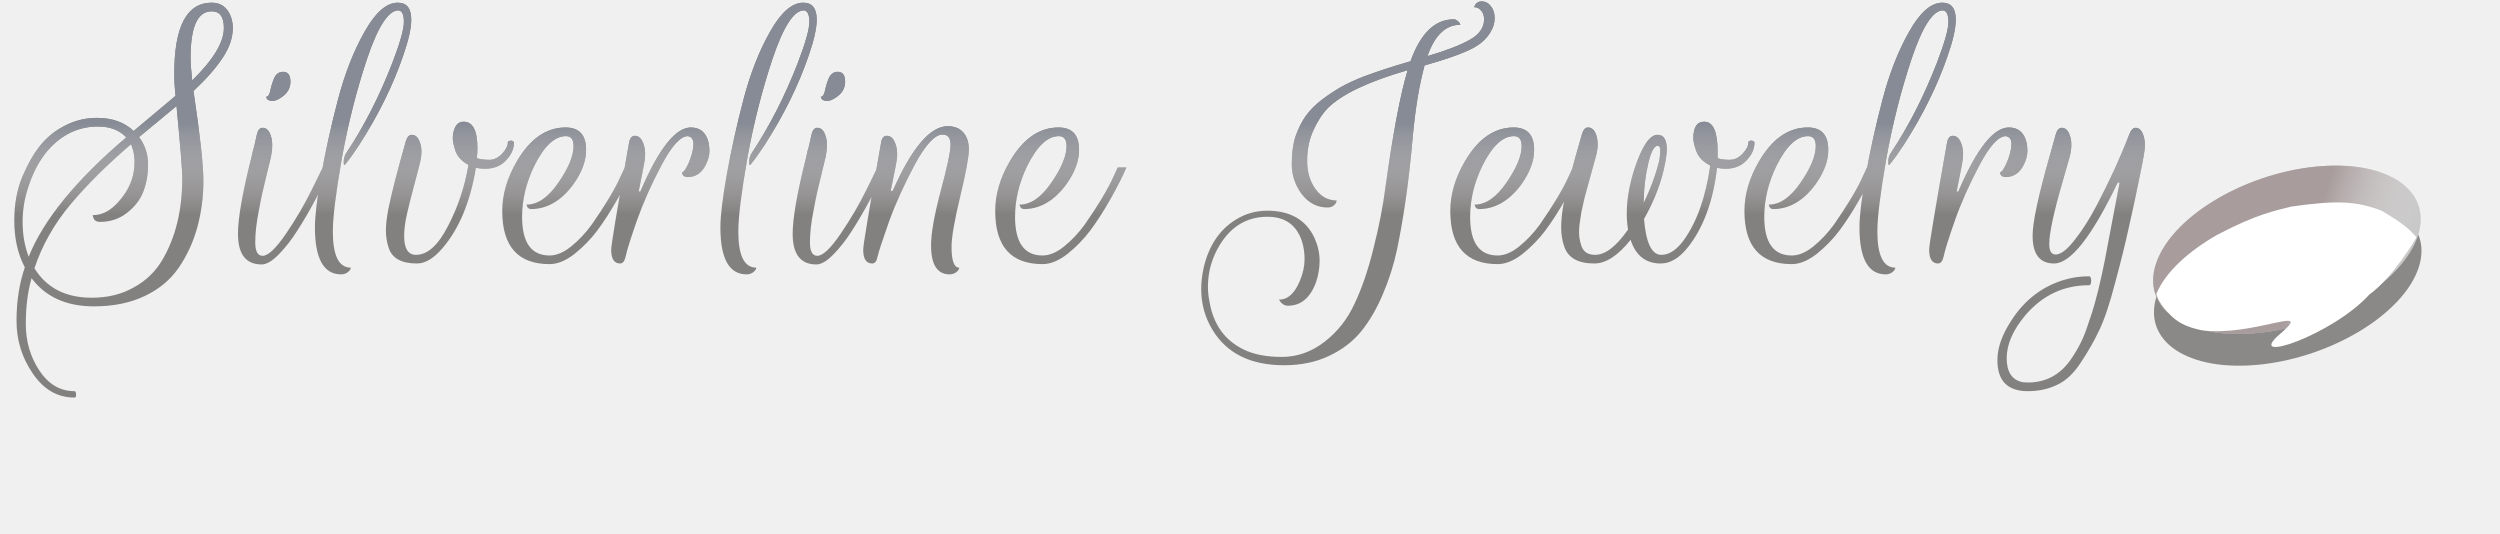
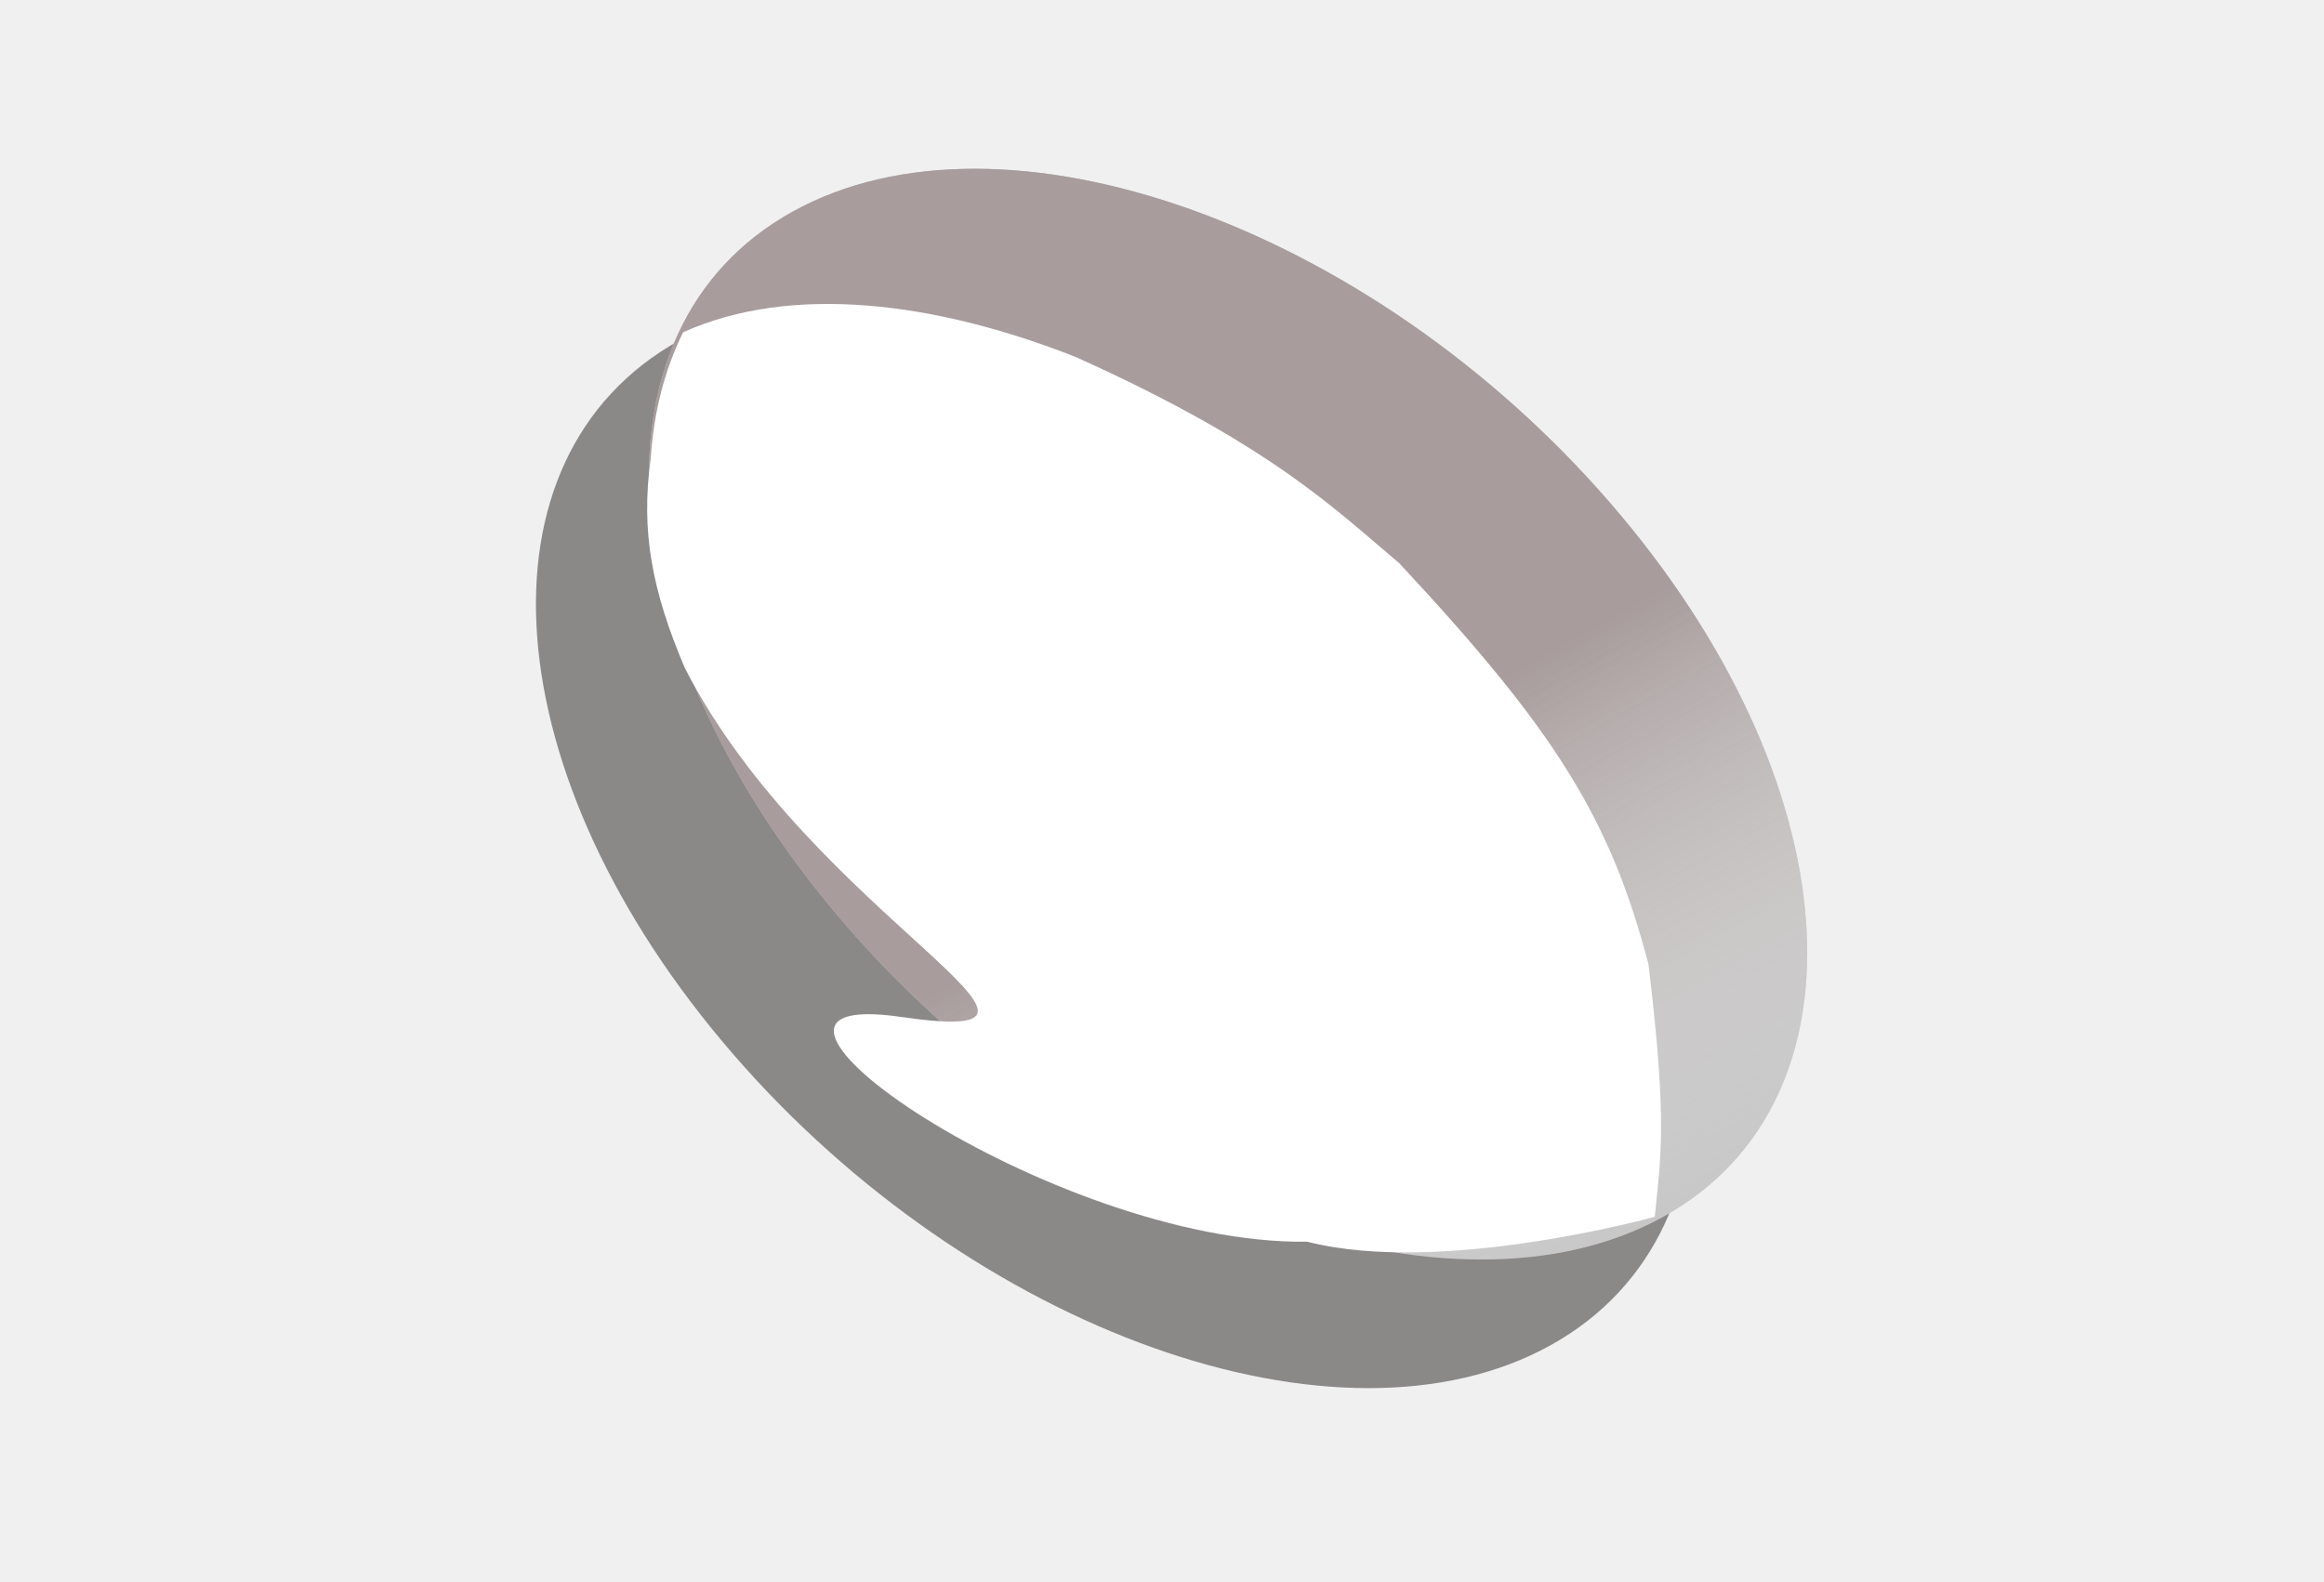
- <svg xmlns="http://www.w3.org/2000/svg" width="225" height="48" viewBox="0 0 225 48" fill="none">
-   <ellipse rx="7.102" ry="13.726" transform="matrix(0.344795 -1.05166 0.858619 -0.0918329 205.896 25.3379)" fill="#8B8888" />
-   <ellipse rx="7.102" ry="13.726" transform="matrix(0.344795 -1.05166 0.858619 -0.0918329 205.896 25.3379)" fill="url(#paint0_linear)" />
-   <ellipse rx="7.102" ry="13.726" transform="matrix(0.344795 -1.05166 0.858619 -0.0918329 205.824 22.4826)" fill="#C0C0C0" />
-   <ellipse rx="7.102" ry="13.726" transform="matrix(0.344795 -1.05166 0.858619 -0.0918329 205.824 22.4826)" fill="url(#paint1_linear)" />
-   <path d="M217.495 21.35C217.495 21.35 215.408 24.952 213.238 26.512C209.923 30.168 201.918 32.871 205.189 30.07C208.461 27.268 202.818 30.351 198.138 29.721C196.781 29.434 195.914 29.016 195.169 28.169C194.65 27.677 194.274 27.106 194.061 26.468C194.892 24.461 196.994 22.602 199.512 21.152C203.156 19.233 204.787 18.962 206.238 18.588C210.313 18.01 212.091 18.09 214.358 18.973C216.558 20.266 216.87 20.708 217.495 21.35Z" fill="white" />
-   <g style="mix-blend-mode:multiply">
-     <path d="M2.235 24.059C1.602 22.869 1.285 21.467 1.285 19.855C1.285 18.357 1.534 17.023 2.034 15.851C2.552 14.661 3.109 13.711 3.704 13C4.318 12.271 5.058 11.695 5.922 11.272C6.805 10.831 7.736 10.61 8.715 10.61C10.098 10.61 11.202 11.003 12.027 11.791L15.8 8.623C15.723 7.951 15.685 7.288 15.685 6.635C15.685 2.373 16.808 0.242 19.054 0.242C19.63 0.242 20.082 0.443 20.408 0.847C20.734 1.25 20.917 1.768 20.955 2.402C20.974 3.323 20.677 4.245 20.062 5.167C19.467 6.088 18.584 7.096 17.413 8.191C18.008 12.165 18.306 14.872 18.306 16.312C18.306 17.733 18.123 19.115 17.758 20.459C17.394 21.784 16.837 22.994 16.088 24.088C15.339 25.183 14.312 26.037 13.006 26.651C11.701 27.266 10.184 27.573 8.456 27.573C5.979 27.573 4.107 26.728 2.84 25.039C2.494 26.248 2.322 27.621 2.322 29.157C2.322 30.712 2.725 32.104 3.531 33.333C4.357 34.581 5.413 35.205 6.699 35.205C6.795 35.205 6.843 35.301 6.843 35.493C6.862 35.685 6.814 35.781 6.699 35.781C5.182 35.781 3.934 35.061 2.955 33.621C1.976 32.2 1.486 30.616 1.486 28.869C1.486 27.122 1.736 25.519 2.235 24.059ZM12.517 12.338C13.054 13.067 13.323 13.893 13.323 14.815C13.323 15.717 13.179 16.533 12.891 17.263C12.622 17.973 12.133 18.607 11.422 19.163C10.731 19.701 9.925 19.97 9.003 19.97C8.811 19.97 8.658 19.922 8.542 19.826C8.446 19.73 8.379 19.576 8.341 19.365C9.166 19.365 9.925 18.981 10.616 18.213C11.614 17.138 12.114 15.928 12.114 14.584C12.114 14.027 12.008 13.49 11.797 12.971C9.646 14.815 7.832 16.619 6.354 18.386C4.875 20.152 3.79 22.072 3.099 24.146C4.194 25.912 5.912 26.795 8.254 26.795C9.694 26.795 10.952 26.488 12.027 25.874C13.122 25.279 13.976 24.463 14.59 23.426C15.8 21.391 16.405 18.923 16.405 16.024C16.405 15.314 16.232 13.154 15.886 9.544L12.517 12.338ZM11.365 12.367C10.75 11.714 9.906 11.387 8.83 11.387C7.755 11.387 6.786 11.647 5.922 12.165C4.328 13.125 3.186 14.738 2.494 17.003C2.187 17.963 2.034 18.952 2.034 19.97C2.034 21.103 2.216 22.149 2.581 23.109C3.906 19.787 6.834 16.207 11.365 12.367ZM17.154 5.167C17.154 5.685 17.202 6.376 17.298 7.24C19.198 5.378 20.149 3.803 20.149 2.517C20.149 1.519 19.784 1.019 19.054 1.019C17.787 1.019 17.154 2.402 17.154 5.167ZM25.478 6.463C25.92 6.463 26.14 6.76 26.14 7.355C26.14 7.951 25.852 8.431 25.276 8.795C24.988 8.987 24.739 9.083 24.528 9.083C24.221 9.083 24.038 8.987 23.98 8.795L23.952 8.709C24.125 8.709 24.249 8.527 24.326 8.162C24.403 7.778 24.518 7.403 24.672 7.039C24.845 6.655 25.113 6.463 25.478 6.463ZM23.635 23.023C24.134 23.023 24.835 22.36 25.737 21.035C26.64 19.711 27.417 18.386 28.07 17.061L29.049 15.074H29.827C29.712 15.304 29.558 15.621 29.366 16.024C29.193 16.408 28.838 17.109 28.3 18.127C27.763 19.125 27.244 20.008 26.745 20.776C26.265 21.544 25.718 22.245 25.104 22.879C24.509 23.493 23.99 23.8 23.549 23.8C22.128 23.8 21.417 22.879 21.417 21.035C21.417 19.653 21.811 17.407 22.598 14.296C22.675 13.97 22.733 13.72 22.771 13.547C22.828 13.375 22.886 13.154 22.944 12.885C23.001 12.597 23.059 12.338 23.116 12.107C23.212 11.704 23.385 11.503 23.635 11.503C23.98 11.503 24.23 11.752 24.384 12.251C24.46 12.482 24.499 12.76 24.499 13.087C24.499 13.413 24.46 13.759 24.384 14.123C24.307 14.469 24.182 14.987 24.009 15.679C23.837 16.37 23.702 16.936 23.606 17.378C23.51 17.819 23.404 18.357 23.289 18.991C23.078 20.047 22.973 20.987 22.973 21.813C22.973 22.619 23.193 23.023 23.635 23.023ZM35.313 5.656C36.004 3.851 36.35 2.623 36.35 1.97C36.35 1.317 36.187 0.971 35.86 0.933C34.958 0.933 34.017 2.383 33.038 5.282C32.078 8.162 31.32 11.157 30.763 14.267C30.225 17.359 29.956 19.547 29.956 20.834C29.956 23.003 30.494 24.088 31.569 24.088C31.569 24.223 31.483 24.357 31.31 24.491C31.137 24.626 30.936 24.693 30.705 24.693C29.131 24.693 28.343 23.282 28.343 20.459C28.343 19.423 28.535 17.839 28.919 15.707C29.303 13.557 29.803 11.311 30.417 8.968C31.032 6.626 31.828 4.591 32.807 2.863C33.787 1.115 34.785 0.242 35.803 0.242C36.609 0.242 37.012 0.751 37.012 1.768C37.012 2.536 36.772 3.611 36.292 4.994C35.371 7.682 34.046 10.37 32.318 13.058C31.857 13.768 31.444 14.344 31.079 14.786C30.983 14.901 30.936 14.863 30.936 14.671C30.916 14.306 31.003 13.989 31.195 13.72C32.769 11.359 34.142 8.671 35.313 5.656ZM41.73 10.955C42.556 10.955 42.969 11.752 42.969 13.346C42.969 13.634 42.949 13.931 42.911 14.239C43.237 14.335 43.612 14.383 44.034 14.383C44.457 14.383 44.841 14.2 45.186 13.835C45.532 13.471 45.705 13.135 45.705 12.827C45.705 12.751 45.753 12.703 45.849 12.683C45.945 12.645 46.031 12.645 46.108 12.683C46.204 12.722 46.252 12.779 46.252 12.856C46.252 13.413 46.012 13.941 45.532 14.44C45.071 14.939 44.447 15.189 43.66 15.189C43.353 15.189 43.074 15.16 42.825 15.103C42.325 18.175 41.327 20.584 39.829 22.331C39.042 23.253 38.274 23.714 37.525 23.714C36.143 23.714 35.298 23.253 34.991 22.331C34.818 21.832 34.732 21.304 34.732 20.747C34.732 20.191 34.809 19.528 34.962 18.76C35.212 17.512 35.73 15.506 36.517 12.741C36.633 12.338 36.815 12.136 37.065 12.136C37.41 12.136 37.66 12.386 37.813 12.885C37.89 13.096 37.929 13.365 37.929 13.691C37.929 13.999 37.871 14.373 37.756 14.815C37.026 17.56 36.613 19.221 36.517 19.797C36.421 20.354 36.373 20.834 36.373 21.237C36.373 22.37 36.729 22.936 37.439 22.936C38.476 22.936 39.436 22.072 40.319 20.344C41.221 18.616 41.836 16.783 42.162 14.843C41.586 14.536 41.202 14.133 41.01 13.634C40.837 13.115 40.751 12.722 40.751 12.453C40.751 12.165 40.789 11.915 40.866 11.704C41.02 11.205 41.308 10.955 41.73 10.955ZM46.988 19.509C46.988 21.832 47.813 22.994 49.464 22.994C50.079 22.994 50.722 22.725 51.394 22.187C52.085 21.631 52.709 20.968 53.266 20.2C54.495 18.434 55.359 16.994 55.858 15.88L56.232 15.074H57.01C56.684 15.842 56.204 16.792 55.57 17.925C54.936 19.039 54.332 19.979 53.756 20.747C53.18 21.515 52.498 22.216 51.711 22.85C50.924 23.464 50.175 23.771 49.464 23.771C46.623 23.771 45.202 22.178 45.202 18.991C45.202 17.512 45.634 16.034 46.498 14.555C47.688 12.501 49.157 11.474 50.904 11.474C52.133 11.474 52.748 12.146 52.748 13.49C52.748 14.488 52.364 15.525 51.596 16.6C50.52 18.059 49.263 18.799 47.823 18.818C47.612 18.818 47.477 18.722 47.42 18.53L47.391 18.415C48.389 18.415 49.34 17.762 50.242 16.456C51.164 15.131 51.624 14.027 51.624 13.144C51.624 12.549 51.394 12.251 50.933 12.251C49.916 12.251 48.965 13.144 48.082 14.93C47.352 16.447 46.988 17.973 46.988 19.509ZM55.814 23.714C55.276 23.714 55.007 23.301 55.007 22.475C55.007 22.034 55.545 18.818 56.62 12.827C56.697 12.424 56.87 12.223 57.138 12.223C57.484 12.223 57.743 12.472 57.916 12.971C58.012 13.24 58.06 13.538 58.06 13.864C58.06 14.171 58.022 14.507 57.945 14.872L57.484 17.234H57.628C59.279 13.394 60.796 11.474 62.178 11.474C62.946 11.474 63.455 11.848 63.705 12.597C63.801 12.885 63.849 13.221 63.849 13.605C63.849 13.97 63.743 14.373 63.532 14.815C63.167 15.563 62.62 15.938 61.89 15.938C61.737 15.938 61.612 15.899 61.516 15.823C61.439 15.746 61.391 15.64 61.372 15.506C61.526 15.506 61.727 15.227 61.977 14.671C62.226 14.095 62.37 13.567 62.409 13.087C62.447 12.607 62.284 12.328 61.919 12.251C61.247 12.251 60.45 13.125 59.529 14.872C58.607 16.619 57.868 18.29 57.311 19.883C56.754 21.477 56.428 22.514 56.332 22.994C56.236 23.474 56.063 23.714 55.814 23.714ZM71.805 5.656C72.496 3.851 72.842 2.623 72.842 1.97C72.842 1.317 72.679 0.971 72.352 0.933C71.45 0.933 70.509 2.383 69.53 5.282C68.57 8.162 67.812 11.157 67.255 14.267C66.717 17.359 66.448 19.547 66.448 20.834C66.448 23.003 66.986 24.088 68.061 24.088C68.061 24.223 67.975 24.357 67.802 24.491C67.629 24.626 67.428 24.693 67.197 24.693C65.623 24.693 64.836 23.282 64.836 20.459C64.836 19.423 65.028 17.839 65.412 15.707C65.796 13.557 66.295 11.311 66.909 8.968C67.524 6.626 68.32 4.591 69.3 2.863C70.279 1.115 71.277 0.242 72.295 0.242C73.101 0.242 73.504 0.751 73.504 1.768C73.504 2.536 73.264 3.611 72.784 4.994C71.863 7.682 70.538 10.37 68.81 13.058C68.349 13.768 67.936 14.344 67.572 14.786C67.476 14.901 67.428 14.863 67.428 14.671C67.408 14.306 67.495 13.989 67.687 13.72C69.261 11.359 70.634 8.671 71.805 5.656ZM75.4 6.463C75.842 6.463 76.062 6.76 76.062 7.355C76.062 7.951 75.774 8.431 75.198 8.795C74.91 8.987 74.661 9.083 74.45 9.083C74.142 9.083 73.96 8.987 73.902 8.795L73.874 8.709C74.046 8.709 74.171 8.527 74.248 8.162C74.325 7.778 74.44 7.403 74.594 7.039C74.766 6.655 75.035 6.463 75.4 6.463ZM73.557 23.023C74.056 23.023 74.757 22.36 75.659 21.035C76.562 19.711 77.339 18.386 77.992 17.061L78.971 15.074H79.749C79.634 15.304 79.48 15.621 79.288 16.024C79.115 16.408 78.76 17.109 78.222 18.127C77.685 19.125 77.166 20.008 76.667 20.776C76.187 21.544 75.64 22.245 75.026 22.879C74.43 23.493 73.912 23.8 73.47 23.8C72.05 23.8 71.339 22.879 71.339 21.035C71.339 19.653 71.733 17.407 72.52 14.296C72.597 13.97 72.654 13.72 72.693 13.547C72.75 13.375 72.808 13.154 72.866 12.885C72.923 12.597 72.981 12.338 73.038 12.107C73.134 11.704 73.307 11.503 73.557 11.503C73.902 11.503 74.152 11.752 74.306 12.251C74.382 12.482 74.421 12.76 74.421 13.087C74.421 13.413 74.382 13.759 74.306 14.123C74.229 14.469 74.104 14.987 73.931 15.679C73.758 16.37 73.624 16.936 73.528 17.378C73.432 17.819 73.326 18.357 73.211 18.991C73 20.047 72.894 20.987 72.894 21.813C72.894 22.619 73.115 23.023 73.557 23.023ZM78.496 23.714C77.958 23.714 77.689 23.301 77.689 22.475C77.689 22.034 78.227 18.818 79.302 12.827C79.36 12.424 79.532 12.223 79.82 12.223C80.166 12.223 80.425 12.472 80.598 12.971C80.694 13.24 80.742 13.538 80.742 13.864C80.742 14.171 80.704 14.507 80.627 14.872L80.166 17.176H80.339C82.067 13.298 83.718 11.359 85.293 11.359C85.907 11.359 86.377 11.551 86.704 11.935C87.03 12.299 87.193 12.808 87.193 13.461C87.193 14.114 86.934 15.525 86.416 17.695C85.897 19.864 85.638 21.371 85.638 22.216C85.638 23.464 85.868 24.088 86.329 24.088C86.329 24.223 86.243 24.357 86.07 24.491C85.897 24.626 85.696 24.693 85.465 24.693C84.352 24.693 83.795 23.819 83.795 22.072C83.795 20.997 84.083 19.375 84.659 17.205C85.254 15.016 85.552 13.624 85.552 13.029C85.552 12.415 85.312 12.107 84.832 12.107C84.141 12.107 83.305 13.01 82.326 14.815C81.366 16.619 80.588 18.347 79.993 19.999C79.417 21.631 79.081 22.658 78.985 23.08C78.909 23.503 78.745 23.714 78.496 23.714ZM91.355 19.509C91.355 21.832 92.18 22.994 93.832 22.994C94.446 22.994 95.089 22.725 95.761 22.187C96.452 21.631 97.076 20.968 97.633 20.2C98.862 18.434 99.726 16.994 100.225 15.88L100.6 15.074H101.377C101.051 15.842 100.571 16.792 99.937 17.925C99.304 19.039 98.699 19.979 98.123 20.747C97.547 21.515 96.865 22.216 96.078 22.85C95.291 23.464 94.542 23.771 93.832 23.771C90.99 23.771 89.569 22.178 89.569 18.991C89.569 17.512 90.001 16.034 90.865 14.555C92.056 12.501 93.524 11.474 95.272 11.474C96.5 11.474 97.115 12.146 97.115 13.49C97.115 14.488 96.731 15.525 95.963 16.6C94.888 18.059 93.63 18.799 92.19 18.818C91.979 18.818 91.844 18.722 91.787 18.53L91.758 18.415C92.756 18.415 93.707 17.762 94.609 16.456C95.531 15.131 95.992 14.027 95.992 13.144C95.992 12.549 95.761 12.251 95.3 12.251C94.283 12.251 93.332 13.144 92.449 14.93C91.72 16.447 91.355 17.973 91.355 19.509ZM132.676 0.645C132.791 0.299 133.012 0.127 133.338 0.127C133.684 0.127 133.962 0.271 134.173 0.559C134.404 0.827 134.519 1.183 134.519 1.624C134.519 2.066 134.394 2.488 134.144 2.891C133.914 3.275 133.626 3.602 133.28 3.871C132.954 4.139 132.493 4.399 131.898 4.648C131.072 5.013 129.844 5.426 128.212 5.887C127.751 7.576 127.405 9.621 127.175 12.021C126.964 14.402 126.743 16.389 126.512 17.983C126.282 19.576 126.023 21.064 125.735 22.447C125.447 23.81 125.024 25.144 124.468 26.45C123.911 27.775 123.258 28.898 122.509 29.819C121.76 30.741 120.791 31.48 119.6 32.037C118.429 32.594 117.085 32.872 115.568 32.872C112.554 32.872 110.404 31.807 109.117 29.675C108.445 28.562 108.109 27.343 108.109 26.018C108.109 25.384 108.186 24.731 108.34 24.059C108.8 22.101 109.76 20.671 111.22 19.768C112.084 19.231 113.024 18.962 114.042 18.962C116.116 18.962 117.536 19.778 118.304 21.41C118.612 22.101 118.765 22.783 118.765 23.455C118.765 24.107 118.66 24.751 118.448 25.384C117.93 26.805 117.085 27.515 115.914 27.515C115.588 27.515 115.319 27.333 115.108 26.968C115.895 26.968 116.519 26.411 116.98 25.298C117.268 24.607 117.412 23.954 117.412 23.339C117.412 22.725 117.325 22.159 117.152 21.64C116.653 20.219 115.626 19.509 114.071 19.509C112.247 19.509 110.816 20.354 109.78 22.043C109.069 23.215 108.714 24.463 108.714 25.787C108.714 26.248 108.762 26.709 108.858 27.17C109.204 29.205 110.231 30.635 111.94 31.461C112.842 31.903 113.984 32.123 115.367 32.123C116.749 32.123 118.026 31.672 119.197 30.77C120.368 29.867 121.271 28.725 121.904 27.343C122.557 25.979 123.124 24.328 123.604 22.389C124.103 20.431 124.468 18.568 124.698 16.802C125.37 11.983 126.032 8.488 126.685 6.319C123.172 7.336 120.781 8.469 119.514 9.717C118.996 10.255 118.554 10.936 118.189 11.762C117.824 12.568 117.642 13.471 117.642 14.469C117.642 15.467 117.892 16.312 118.391 17.003C118.89 17.695 119.524 18.04 120.292 18.04C120.292 18.194 120.215 18.338 120.061 18.472C119.908 18.607 119.716 18.674 119.485 18.674C118.544 18.674 117.767 18.271 117.152 17.464C116.557 16.658 116.26 15.765 116.26 14.786C116.26 13.787 116.375 12.943 116.605 12.251C116.855 11.56 117.152 10.965 117.498 10.466C117.863 9.947 118.343 9.458 118.938 8.997C119.552 8.536 120.128 8.152 120.666 7.845C121.204 7.538 121.885 7.221 122.711 6.895C123.94 6.434 125.351 5.973 126.944 5.512C127.847 2.997 129.143 1.739 130.832 1.739C130.967 1.739 131.082 1.787 131.178 1.883C131.293 1.96 131.38 2.075 131.437 2.229C130.112 2.229 129.124 3.17 128.471 5.051C130.16 4.552 131.428 4.063 132.272 3.583C133.136 3.103 133.568 2.488 133.568 1.739C133.568 1.413 133.482 1.154 133.309 0.962C133.136 0.751 132.925 0.645 132.676 0.645ZM132.312 19.509C132.312 21.832 133.137 22.994 134.789 22.994C135.403 22.994 136.046 22.725 136.718 22.187C137.409 21.631 138.033 20.968 138.59 20.2C139.819 18.434 140.683 16.994 141.182 15.88L141.557 15.074H142.334C142.008 15.842 141.528 16.792 140.894 17.925C140.261 19.039 139.656 19.979 139.08 20.747C138.504 21.515 137.822 22.216 137.035 22.85C136.248 23.464 135.499 23.771 134.789 23.771C131.947 23.771 130.526 22.178 130.526 18.991C130.526 17.512 130.958 16.034 131.822 14.555C133.013 12.501 134.481 11.474 136.229 11.474C137.457 11.474 138.072 12.146 138.072 13.49C138.072 14.488 137.688 15.525 136.92 16.6C135.845 18.059 134.587 18.799 133.147 18.818C132.936 18.818 132.801 18.722 132.744 18.53L132.715 18.415C133.713 18.415 134.664 17.762 135.566 16.456C136.488 15.131 136.949 14.027 136.949 13.144C136.949 12.549 136.718 12.251 136.257 12.251C135.24 12.251 134.289 13.144 133.406 14.93C132.677 16.447 132.312 17.973 132.312 19.509ZM149.519 22.936C150.229 22.936 150.911 22.485 151.563 21.583C152.735 19.931 153.522 17.704 153.925 14.901C153.311 14.594 152.898 14.181 152.687 13.663C152.495 13.144 152.399 12.741 152.399 12.453C152.399 11.455 152.725 10.955 153.378 10.955C154.184 10.955 154.587 11.848 154.587 13.634C154.587 13.826 154.587 14.027 154.587 14.239C154.875 14.335 155.231 14.383 155.653 14.383C156.095 14.383 156.488 14.2 156.834 13.835C157.179 13.471 157.352 13.135 157.352 12.827C157.352 12.751 157.391 12.703 157.467 12.683C157.563 12.645 157.659 12.645 157.755 12.683C157.851 12.722 157.899 12.779 157.899 12.856C157.899 13.413 157.659 13.941 157.179 14.44C156.719 14.939 156.095 15.189 155.307 15.189C155.019 15.189 154.76 15.16 154.53 15.103C154.184 18.136 153.291 20.546 151.851 22.331C151.103 23.253 150.306 23.714 149.461 23.714C148.117 23.714 147.215 23.003 146.754 21.583C145.621 23.003 144.536 23.714 143.499 23.714C142.04 23.714 141.138 23.215 140.792 22.216C140.6 21.679 140.504 21.103 140.504 20.488C140.504 19.874 140.571 19.192 140.706 18.443C140.994 17.023 141.551 14.901 142.376 12.079C142.491 11.675 142.674 11.474 142.923 11.474C143.269 11.474 143.519 11.714 143.672 12.194C143.749 12.424 143.787 12.703 143.787 13.029C143.787 13.336 143.739 13.663 143.643 14.008C143.547 14.354 143.432 14.776 143.298 15.275C143.163 15.775 143.048 16.197 142.952 16.543C142.856 16.888 142.741 17.311 142.607 17.81C142.491 18.309 142.395 18.741 142.319 19.106C142.261 19.471 142.203 19.864 142.146 20.287C142.107 20.709 142.107 21.074 142.146 21.381C142.184 21.669 142.251 21.938 142.347 22.187C142.539 22.687 142.943 22.936 143.557 22.936C144.479 22.936 145.467 22.178 146.523 20.661C146.447 20.2 146.408 19.73 146.408 19.25C146.408 17.963 146.648 16.591 147.128 15.131C147.8 13.135 148.482 12.136 149.173 12.136C149.73 12.136 150.008 12.568 150.008 13.432C150.008 13.778 149.96 14.181 149.864 14.642C149.576 16.274 148.943 17.963 147.963 19.711C148.136 21.861 148.655 22.936 149.519 22.936ZM147.935 18.242C148.338 17.416 148.674 16.6 148.943 15.794C149.211 14.987 149.355 14.45 149.375 14.181C149.413 13.893 149.432 13.653 149.432 13.461C149.432 13.269 149.355 13.154 149.202 13.115C148.875 13.115 148.587 13.653 148.338 14.728C148.088 15.784 147.954 16.955 147.935 18.242ZM158.784 19.509C158.784 21.832 159.61 22.994 161.261 22.994C161.876 22.994 162.519 22.725 163.191 22.187C163.882 21.631 164.506 20.968 165.063 20.2C166.292 18.434 167.156 16.994 167.655 15.88L168.029 15.074H168.807C168.48 15.842 168 16.792 167.367 17.925C166.733 19.039 166.128 19.979 165.552 20.747C164.976 21.515 164.295 22.216 163.508 22.85C162.72 23.464 161.972 23.771 161.261 23.771C158.42 23.771 156.999 22.178 156.999 18.991C156.999 17.512 157.431 16.034 158.295 14.555C159.485 12.501 160.954 11.474 162.701 11.474C163.93 11.474 164.544 12.146 164.544 13.49C164.544 14.488 164.16 15.525 163.392 16.6C162.317 18.059 161.06 18.799 159.62 18.818C159.408 18.818 159.274 18.722 159.216 18.53L159.188 18.415C160.186 18.415 161.136 17.762 162.039 16.456C162.96 15.131 163.421 14.027 163.421 13.144C163.421 12.549 163.191 12.251 162.73 12.251C161.712 12.251 160.762 13.144 159.879 14.93C159.149 16.447 158.784 17.973 158.784 19.509ZM174.321 5.656C175.012 3.851 175.358 2.623 175.358 1.97C175.358 1.317 175.194 0.971 174.868 0.933C173.966 0.933 173.025 2.383 172.046 5.282C171.086 8.162 170.327 11.157 169.77 14.267C169.233 17.359 168.964 19.547 168.964 20.834C168.964 23.003 169.502 24.088 170.577 24.088C170.577 24.223 170.49 24.357 170.318 24.491C170.145 24.626 169.943 24.693 169.713 24.693C168.138 24.693 167.351 23.282 167.351 20.459C167.351 19.423 167.543 17.839 167.927 15.707C168.311 13.557 168.81 11.311 169.425 8.968C170.039 6.626 170.836 4.591 171.815 2.863C172.794 1.115 173.793 0.242 174.81 0.242C175.617 0.242 176.02 0.751 176.02 1.768C176.02 2.536 175.78 3.611 175.3 4.994C174.378 7.682 173.054 10.37 171.326 13.058C170.865 13.768 170.452 14.344 170.087 14.786C169.991 14.901 169.943 14.863 169.943 14.671C169.924 14.306 170.01 13.989 170.202 13.72C171.777 11.359 173.15 8.671 174.321 5.656ZM174.431 23.714C173.893 23.714 173.624 23.301 173.624 22.475C173.624 22.034 174.162 18.818 175.237 12.827C175.314 12.424 175.487 12.223 175.756 12.223C176.101 12.223 176.36 12.472 176.533 12.971C176.629 13.24 176.677 13.538 176.677 13.864C176.677 14.171 176.639 14.507 176.562 14.872L176.101 17.234H176.245C177.896 13.394 179.413 11.474 180.796 11.474C181.564 11.474 182.072 11.848 182.322 12.597C182.418 12.885 182.466 13.221 182.466 13.605C182.466 13.97 182.36 14.373 182.149 14.815C181.784 15.563 181.237 15.938 180.508 15.938C180.354 15.938 180.229 15.899 180.133 15.823C180.056 15.746 180.008 15.64 179.989 15.506C180.143 15.506 180.344 15.227 180.594 14.671C180.844 14.095 180.988 13.567 181.026 13.087C181.064 12.607 180.901 12.328 180.536 12.251C179.864 12.251 179.068 13.125 178.146 14.872C177.224 16.619 176.485 18.29 175.928 19.883C175.372 21.477 175.045 22.514 174.949 22.994C174.853 23.474 174.68 23.714 174.431 23.714ZM182.502 35.205C180.678 35.205 179.766 34.274 179.766 32.411C179.766 31.317 180.179 30.136 181.005 28.869C182.195 27.007 183.789 25.778 185.786 25.183C186.496 24.971 187.235 24.866 188.003 24.866C188.138 24.866 188.205 25 188.205 25.269C188.205 25.538 188.138 25.672 188.003 25.672C185.738 25.672 183.837 26.565 182.301 28.351C181.168 29.695 180.602 30.991 180.602 32.239C180.602 33.487 181.082 34.207 182.042 34.399L182.502 34.427C184.096 34.427 185.373 33.755 186.333 32.411C187.005 31.451 187.504 30.472 187.83 29.474C188.176 28.495 188.426 27.707 188.579 27.112C188.752 26.517 188.944 25.73 189.155 24.751C189.366 23.791 189.53 22.975 189.645 22.303C189.779 21.631 189.962 20.671 190.192 19.423C190.442 18.155 190.634 17.157 190.768 16.427H190.595C188.272 21.285 186.362 23.714 184.864 23.714C183.578 23.714 182.934 22.879 182.934 21.208C182.934 19.999 183.453 17.589 184.49 13.979C184.72 13.154 184.893 12.539 185.008 12.136C185.123 11.714 185.306 11.503 185.555 11.503C185.901 11.503 186.15 11.752 186.304 12.251C186.381 12.463 186.419 12.731 186.419 13.058C186.419 13.365 186.371 13.711 186.275 14.095C186.179 14.459 185.978 15.17 185.67 16.226C184.845 19.067 184.432 20.978 184.432 21.957C184.432 22.591 184.624 22.907 185.008 22.907C185.469 22.907 186.035 22.475 186.707 21.611C187.398 20.747 188.07 19.691 188.723 18.443C189.914 16.178 190.883 14.066 191.632 12.107C191.786 11.704 191.978 11.503 192.208 11.503C192.534 11.503 192.774 11.752 192.928 12.251C193.005 12.52 193.043 12.818 193.043 13.144C193.043 13.471 192.88 14.411 192.554 15.967C192.246 17.522 191.93 19.01 191.603 20.431C191.296 21.851 190.883 23.522 190.365 25.442C189.866 27.362 189.386 28.792 188.925 29.733C188.483 30.674 187.936 31.634 187.283 32.613C186.65 33.592 185.939 34.264 185.152 34.629C184.365 35.013 183.482 35.205 182.502 35.205Z" fill="#8B8888" />
-     <path d="M2.235 24.059C1.602 22.869 1.285 21.467 1.285 19.855C1.285 18.357 1.534 17.023 2.034 15.851C2.552 14.661 3.109 13.711 3.704 13C4.318 12.271 5.058 11.695 5.922 11.272C6.805 10.831 7.736 10.61 8.715 10.61C10.098 10.61 11.202 11.003 12.027 11.791L15.8 8.623C15.723 7.951 15.685 7.288 15.685 6.635C15.685 2.373 16.808 0.242 19.054 0.242C19.63 0.242 20.082 0.443 20.408 0.847C20.734 1.25 20.917 1.768 20.955 2.402C20.974 3.323 20.677 4.245 20.062 5.167C19.467 6.088 18.584 7.096 17.413 8.191C18.008 12.165 18.306 14.872 18.306 16.312C18.306 17.733 18.123 19.115 17.758 20.459C17.394 21.784 16.837 22.994 16.088 24.088C15.339 25.183 14.312 26.037 13.006 26.651C11.701 27.266 10.184 27.573 8.456 27.573C5.979 27.573 4.107 26.728 2.84 25.039C2.494 26.248 2.322 27.621 2.322 29.157C2.322 30.712 2.725 32.104 3.531 33.333C4.357 34.581 5.413 35.205 6.699 35.205C6.795 35.205 6.843 35.301 6.843 35.493C6.862 35.685 6.814 35.781 6.699 35.781C5.182 35.781 3.934 35.061 2.955 33.621C1.976 32.2 1.486 30.616 1.486 28.869C1.486 27.122 1.736 25.519 2.235 24.059ZM12.517 12.338C13.054 13.067 13.323 13.893 13.323 14.815C13.323 15.717 13.179 16.533 12.891 17.263C12.622 17.973 12.133 18.607 11.422 19.163C10.731 19.701 9.925 19.97 9.003 19.97C8.811 19.97 8.658 19.922 8.542 19.826C8.446 19.73 8.379 19.576 8.341 19.365C9.166 19.365 9.925 18.981 10.616 18.213C11.614 17.138 12.114 15.928 12.114 14.584C12.114 14.027 12.008 13.49 11.797 12.971C9.646 14.815 7.832 16.619 6.354 18.386C4.875 20.152 3.79 22.072 3.099 24.146C4.194 25.912 5.912 26.795 8.254 26.795C9.694 26.795 10.952 26.488 12.027 25.874C13.122 25.279 13.976 24.463 14.59 23.426C15.8 21.391 16.405 18.923 16.405 16.024C16.405 15.314 16.232 13.154 15.886 9.544L12.517 12.338ZM11.365 12.367C10.75 11.714 9.906 11.387 8.83 11.387C7.755 11.387 6.786 11.647 5.922 12.165C4.328 13.125 3.186 14.738 2.494 17.003C2.187 17.963 2.034 18.952 2.034 19.97C2.034 21.103 2.216 22.149 2.581 23.109C3.906 19.787 6.834 16.207 11.365 12.367ZM17.154 5.167C17.154 5.685 17.202 6.376 17.298 7.24C19.198 5.378 20.149 3.803 20.149 2.517C20.149 1.519 19.784 1.019 19.054 1.019C17.787 1.019 17.154 2.402 17.154 5.167ZM25.478 6.463C25.92 6.463 26.14 6.76 26.14 7.355C26.14 7.951 25.852 8.431 25.276 8.795C24.988 8.987 24.739 9.083 24.528 9.083C24.221 9.083 24.038 8.987 23.98 8.795L23.952 8.709C24.125 8.709 24.249 8.527 24.326 8.162C24.403 7.778 24.518 7.403 24.672 7.039C24.845 6.655 25.113 6.463 25.478 6.463ZM23.635 23.023C24.134 23.023 24.835 22.36 25.737 21.035C26.64 19.711 27.417 18.386 28.07 17.061L29.049 15.074H29.827C29.712 15.304 29.558 15.621 29.366 16.024C29.193 16.408 28.838 17.109 28.3 18.127C27.763 19.125 27.244 20.008 26.745 20.776C26.265 21.544 25.718 22.245 25.104 22.879C24.509 23.493 23.99 23.8 23.549 23.8C22.128 23.8 21.417 22.879 21.417 21.035C21.417 19.653 21.811 17.407 22.598 14.296C22.675 13.97 22.733 13.72 22.771 13.547C22.828 13.375 22.886 13.154 22.944 12.885C23.001 12.597 23.059 12.338 23.116 12.107C23.212 11.704 23.385 11.503 23.635 11.503C23.98 11.503 24.23 11.752 24.384 12.251C24.46 12.482 24.499 12.76 24.499 13.087C24.499 13.413 24.46 13.759 24.384 14.123C24.307 14.469 24.182 14.987 24.009 15.679C23.837 16.37 23.702 16.936 23.606 17.378C23.51 17.819 23.404 18.357 23.289 18.991C23.078 20.047 22.973 20.987 22.973 21.813C22.973 22.619 23.193 23.023 23.635 23.023ZM35.313 5.656C36.004 3.851 36.35 2.623 36.35 1.97C36.35 1.317 36.187 0.971 35.86 0.933C34.958 0.933 34.017 2.383 33.038 5.282C32.078 8.162 31.32 11.157 30.763 14.267C30.225 17.359 29.956 19.547 29.956 20.834C29.956 23.003 30.494 24.088 31.569 24.088C31.569 24.223 31.483 24.357 31.31 24.491C31.137 24.626 30.936 24.693 30.705 24.693C29.131 24.693 28.343 23.282 28.343 20.459C28.343 19.423 28.535 17.839 28.919 15.707C29.303 13.557 29.803 11.311 30.417 8.968C31.032 6.626 31.828 4.591 32.807 2.863C33.787 1.115 34.785 0.242 35.803 0.242C36.609 0.242 37.012 0.751 37.012 1.768C37.012 2.536 36.772 3.611 36.292 4.994C35.371 7.682 34.046 10.37 32.318 13.058C31.857 13.768 31.444 14.344 31.079 14.786C30.983 14.901 30.936 14.863 30.936 14.671C30.916 14.306 31.003 13.989 31.195 13.72C32.769 11.359 34.142 8.671 35.313 5.656ZM41.73 10.955C42.556 10.955 42.969 11.752 42.969 13.346C42.969 13.634 42.949 13.931 42.911 14.239C43.237 14.335 43.612 14.383 44.034 14.383C44.457 14.383 44.841 14.2 45.186 13.835C45.532 13.471 45.705 13.135 45.705 12.827C45.705 12.751 45.753 12.703 45.849 12.683C45.945 12.645 46.031 12.645 46.108 12.683C46.204 12.722 46.252 12.779 46.252 12.856C46.252 13.413 46.012 13.941 45.532 14.44C45.071 14.939 44.447 15.189 43.66 15.189C43.353 15.189 43.074 15.16 42.825 15.103C42.325 18.175 41.327 20.584 39.829 22.331C39.042 23.253 38.274 23.714 37.525 23.714C36.143 23.714 35.298 23.253 34.991 22.331C34.818 21.832 34.732 21.304 34.732 20.747C34.732 20.191 34.809 19.528 34.962 18.76C35.212 17.512 35.73 15.506 36.517 12.741C36.633 12.338 36.815 12.136 37.065 12.136C37.41 12.136 37.66 12.386 37.813 12.885C37.89 13.096 37.929 13.365 37.929 13.691C37.929 13.999 37.871 14.373 37.756 14.815C37.026 17.56 36.613 19.221 36.517 19.797C36.421 20.354 36.373 20.834 36.373 21.237C36.373 22.37 36.729 22.936 37.439 22.936C38.476 22.936 39.436 22.072 40.319 20.344C41.221 18.616 41.836 16.783 42.162 14.843C41.586 14.536 41.202 14.133 41.01 13.634C40.837 13.115 40.751 12.722 40.751 12.453C40.751 12.165 40.789 11.915 40.866 11.704C41.02 11.205 41.308 10.955 41.73 10.955ZM46.988 19.509C46.988 21.832 47.813 22.994 49.464 22.994C50.079 22.994 50.722 22.725 51.394 22.187C52.085 21.631 52.709 20.968 53.266 20.2C54.495 18.434 55.359 16.994 55.858 15.88L56.232 15.074H57.01C56.684 15.842 56.204 16.792 55.57 17.925C54.936 19.039 54.332 19.979 53.756 20.747C53.18 21.515 52.498 22.216 51.711 22.85C50.924 23.464 50.175 23.771 49.464 23.771C46.623 23.771 45.202 22.178 45.202 18.991C45.202 17.512 45.634 16.034 46.498 14.555C47.688 12.501 49.157 11.474 50.904 11.474C52.133 11.474 52.748 12.146 52.748 13.49C52.748 14.488 52.364 15.525 51.596 16.6C50.52 18.059 49.263 18.799 47.823 18.818C47.612 18.818 47.477 18.722 47.42 18.53L47.391 18.415C48.389 18.415 49.34 17.762 50.242 16.456C51.164 15.131 51.624 14.027 51.624 13.144C51.624 12.549 51.394 12.251 50.933 12.251C49.916 12.251 48.965 13.144 48.082 14.93C47.352 16.447 46.988 17.973 46.988 19.509ZM55.814 23.714C55.276 23.714 55.007 23.301 55.007 22.475C55.007 22.034 55.545 18.818 56.62 12.827C56.697 12.424 56.87 12.223 57.138 12.223C57.484 12.223 57.743 12.472 57.916 12.971C58.012 13.24 58.06 13.538 58.06 13.864C58.06 14.171 58.022 14.507 57.945 14.872L57.484 17.234H57.628C59.279 13.394 60.796 11.474 62.178 11.474C62.946 11.474 63.455 11.848 63.705 12.597C63.801 12.885 63.849 13.221 63.849 13.605C63.849 13.97 63.743 14.373 63.532 14.815C63.167 15.563 62.62 15.938 61.89 15.938C61.737 15.938 61.612 15.899 61.516 15.823C61.439 15.746 61.391 15.64 61.372 15.506C61.526 15.506 61.727 15.227 61.977 14.671C62.226 14.095 62.37 13.567 62.409 13.087C62.447 12.607 62.284 12.328 61.919 12.251C61.247 12.251 60.45 13.125 59.529 14.872C58.607 16.619 57.868 18.29 57.311 19.883C56.754 21.477 56.428 22.514 56.332 22.994C56.236 23.474 56.063 23.714 55.814 23.714ZM71.805 5.656C72.496 3.851 72.842 2.623 72.842 1.97C72.842 1.317 72.679 0.971 72.352 0.933C71.45 0.933 70.509 2.383 69.53 5.282C68.57 8.162 67.812 11.157 67.255 14.267C66.717 17.359 66.448 19.547 66.448 20.834C66.448 23.003 66.986 24.088 68.061 24.088C68.061 24.223 67.975 24.357 67.802 24.491C67.629 24.626 67.428 24.693 67.197 24.693C65.623 24.693 64.836 23.282 64.836 20.459C64.836 19.423 65.028 17.839 65.412 15.707C65.796 13.557 66.295 11.311 66.909 8.968C67.524 6.626 68.32 4.591 69.3 2.863C70.279 1.115 71.277 0.242 72.295 0.242C73.101 0.242 73.504 0.751 73.504 1.768C73.504 2.536 73.264 3.611 72.784 4.994C71.863 7.682 70.538 10.37 68.81 13.058C68.349 13.768 67.936 14.344 67.572 14.786C67.476 14.901 67.428 14.863 67.428 14.671C67.408 14.306 67.495 13.989 67.687 13.72C69.261 11.359 70.634 8.671 71.805 5.656ZM75.4 6.463C75.842 6.463 76.062 6.76 76.062 7.355C76.062 7.951 75.774 8.431 75.198 8.795C74.91 8.987 74.661 9.083 74.45 9.083C74.142 9.083 73.96 8.987 73.902 8.795L73.874 8.709C74.046 8.709 74.171 8.527 74.248 8.162C74.325 7.778 74.44 7.403 74.594 7.039C74.766 6.655 75.035 6.463 75.4 6.463ZM73.557 23.023C74.056 23.023 74.757 22.36 75.659 21.035C76.562 19.711 77.339 18.386 77.992 17.061L78.971 15.074H79.749C79.634 15.304 79.48 15.621 79.288 16.024C79.115 16.408 78.76 17.109 78.222 18.127C77.685 19.125 77.166 20.008 76.667 20.776C76.187 21.544 75.64 22.245 75.026 22.879C74.43 23.493 73.912 23.8 73.47 23.8C72.05 23.8 71.339 22.879 71.339 21.035C71.339 19.653 71.733 17.407 72.52 14.296C72.597 13.97 72.654 13.72 72.693 13.547C72.75 13.375 72.808 13.154 72.866 12.885C72.923 12.597 72.981 12.338 73.038 12.107C73.134 11.704 73.307 11.503 73.557 11.503C73.902 11.503 74.152 11.752 74.306 12.251C74.382 12.482 74.421 12.76 74.421 13.087C74.421 13.413 74.382 13.759 74.306 14.123C74.229 14.469 74.104 14.987 73.931 15.679C73.758 16.37 73.624 16.936 73.528 17.378C73.432 17.819 73.326 18.357 73.211 18.991C73 20.047 72.894 20.987 72.894 21.813C72.894 22.619 73.115 23.023 73.557 23.023ZM78.496 23.714C77.958 23.714 77.689 23.301 77.689 22.475C77.689 22.034 78.227 18.818 79.302 12.827C79.36 12.424 79.532 12.223 79.82 12.223C80.166 12.223 80.425 12.472 80.598 12.971C80.694 13.24 80.742 13.538 80.742 13.864C80.742 14.171 80.704 14.507 80.627 14.872L80.166 17.176H80.339C82.067 13.298 83.718 11.359 85.293 11.359C85.907 11.359 86.377 11.551 86.704 11.935C87.03 12.299 87.193 12.808 87.193 13.461C87.193 14.114 86.934 15.525 86.416 17.695C85.897 19.864 85.638 21.371 85.638 22.216C85.638 23.464 85.868 24.088 86.329 24.088C86.329 24.223 86.243 24.357 86.07 24.491C85.897 24.626 85.696 24.693 85.465 24.693C84.352 24.693 83.795 23.819 83.795 22.072C83.795 20.997 84.083 19.375 84.659 17.205C85.254 15.016 85.552 13.624 85.552 13.029C85.552 12.415 85.312 12.107 84.832 12.107C84.141 12.107 83.305 13.01 82.326 14.815C81.366 16.619 80.588 18.347 79.993 19.999C79.417 21.631 79.081 22.658 78.985 23.08C78.909 23.503 78.745 23.714 78.496 23.714ZM91.355 19.509C91.355 21.832 92.18 22.994 93.832 22.994C94.446 22.994 95.089 22.725 95.761 22.187C96.452 21.631 97.076 20.968 97.633 20.2C98.862 18.434 99.726 16.994 100.225 15.88L100.6 15.074H101.377C101.051 15.842 100.571 16.792 99.937 17.925C99.304 19.039 98.699 19.979 98.123 20.747C97.547 21.515 96.865 22.216 96.078 22.85C95.291 23.464 94.542 23.771 93.832 23.771C90.99 23.771 89.569 22.178 89.569 18.991C89.569 17.512 90.001 16.034 90.865 14.555C92.056 12.501 93.524 11.474 95.272 11.474C96.5 11.474 97.115 12.146 97.115 13.49C97.115 14.488 96.731 15.525 95.963 16.6C94.888 18.059 93.63 18.799 92.19 18.818C91.979 18.818 91.844 18.722 91.787 18.53L91.758 18.415C92.756 18.415 93.707 17.762 94.609 16.456C95.531 15.131 95.992 14.027 95.992 13.144C95.992 12.549 95.761 12.251 95.3 12.251C94.283 12.251 93.332 13.144 92.449 14.93C91.72 16.447 91.355 17.973 91.355 19.509ZM132.676 0.645C132.791 0.299 133.012 0.127 133.338 0.127C133.684 0.127 133.962 0.271 134.173 0.559C134.404 0.827 134.519 1.183 134.519 1.624C134.519 2.066 134.394 2.488 134.144 2.891C133.914 3.275 133.626 3.602 133.28 3.871C132.954 4.139 132.493 4.399 131.898 4.648C131.072 5.013 129.844 5.426 128.212 5.887C127.751 7.576 127.405 9.621 127.175 12.021C126.964 14.402 126.743 16.389 126.512 17.983C126.282 19.576 126.023 21.064 125.735 22.447C125.447 23.81 125.024 25.144 124.468 26.45C123.911 27.775 123.258 28.898 122.509 29.819C121.76 30.741 120.791 31.48 119.6 32.037C118.429 32.594 117.085 32.872 115.568 32.872C112.554 32.872 110.404 31.807 109.117 29.675C108.445 28.562 108.109 27.343 108.109 26.018C108.109 25.384 108.186 24.731 108.34 24.059C108.8 22.101 109.76 20.671 111.22 19.768C112.084 19.231 113.024 18.962 114.042 18.962C116.116 18.962 117.536 19.778 118.304 21.41C118.612 22.101 118.765 22.783 118.765 23.455C118.765 24.107 118.66 24.751 118.448 25.384C117.93 26.805 117.085 27.515 115.914 27.515C115.588 27.515 115.319 27.333 115.108 26.968C115.895 26.968 116.519 26.411 116.98 25.298C117.268 24.607 117.412 23.954 117.412 23.339C117.412 22.725 117.325 22.159 117.152 21.64C116.653 20.219 115.626 19.509 114.071 19.509C112.247 19.509 110.816 20.354 109.78 22.043C109.069 23.215 108.714 24.463 108.714 25.787C108.714 26.248 108.762 26.709 108.858 27.17C109.204 29.205 110.231 30.635 111.94 31.461C112.842 31.903 113.984 32.123 115.367 32.123C116.749 32.123 118.026 31.672 119.197 30.77C120.368 29.867 121.271 28.725 121.904 27.343C122.557 25.979 123.124 24.328 123.604 22.389C124.103 20.431 124.468 18.568 124.698 16.802C125.37 11.983 126.032 8.488 126.685 6.319C123.172 7.336 120.781 8.469 119.514 9.717C118.996 10.255 118.554 10.936 118.189 11.762C117.824 12.568 117.642 13.471 117.642 14.469C117.642 15.467 117.892 16.312 118.391 17.003C118.89 17.695 119.524 18.04 120.292 18.04C120.292 18.194 120.215 18.338 120.061 18.472C119.908 18.607 119.716 18.674 119.485 18.674C118.544 18.674 117.767 18.271 117.152 17.464C116.557 16.658 116.26 15.765 116.26 14.786C116.26 13.787 116.375 12.943 116.605 12.251C116.855 11.56 117.152 10.965 117.498 10.466C117.863 9.947 118.343 9.458 118.938 8.997C119.552 8.536 120.128 8.152 120.666 7.845C121.204 7.538 121.885 7.221 122.711 6.895C123.94 6.434 125.351 5.973 126.944 5.512C127.847 2.997 129.143 1.739 130.832 1.739C130.967 1.739 131.082 1.787 131.178 1.883C131.293 1.96 131.38 2.075 131.437 2.229C130.112 2.229 129.124 3.17 128.471 5.051C130.16 4.552 131.428 4.063 132.272 3.583C133.136 3.103 133.568 2.488 133.568 1.739C133.568 1.413 133.482 1.154 133.309 0.962C133.136 0.751 132.925 0.645 132.676 0.645ZM132.312 19.509C132.312 21.832 133.137 22.994 134.789 22.994C135.403 22.994 136.046 22.725 136.718 22.187C137.409 21.631 138.033 20.968 138.59 20.2C139.819 18.434 140.683 16.994 141.182 15.88L141.557 15.074H142.334C142.008 15.842 141.528 16.792 140.894 17.925C140.261 19.039 139.656 19.979 139.08 20.747C138.504 21.515 137.822 22.216 137.035 22.85C136.248 23.464 135.499 23.771 134.789 23.771C131.947 23.771 130.526 22.178 130.526 18.991C130.526 17.512 130.958 16.034 131.822 14.555C133.013 12.501 134.481 11.474 136.229 11.474C137.457 11.474 138.072 12.146 138.072 13.49C138.072 14.488 137.688 15.525 136.92 16.6C135.845 18.059 134.587 18.799 133.147 18.818C132.936 18.818 132.801 18.722 132.744 18.53L132.715 18.415C133.713 18.415 134.664 17.762 135.566 16.456C136.488 15.131 136.949 14.027 136.949 13.144C136.949 12.549 136.718 12.251 136.257 12.251C135.24 12.251 134.289 13.144 133.406 14.93C132.677 16.447 132.312 17.973 132.312 19.509ZM149.519 22.936C150.229 22.936 150.911 22.485 151.563 21.583C152.735 19.931 153.522 17.704 153.925 14.901C153.311 14.594 152.898 14.181 152.687 13.663C152.495 13.144 152.399 12.741 152.399 12.453C152.399 11.455 152.725 10.955 153.378 10.955C154.184 10.955 154.587 11.848 154.587 13.634C154.587 13.826 154.587 14.027 154.587 14.239C154.875 14.335 155.231 14.383 155.653 14.383C156.095 14.383 156.488 14.2 156.834 13.835C157.179 13.471 157.352 13.135 157.352 12.827C157.352 12.751 157.391 12.703 157.467 12.683C157.563 12.645 157.659 12.645 157.755 12.683C157.851 12.722 157.899 12.779 157.899 12.856C157.899 13.413 157.659 13.941 157.179 14.44C156.719 14.939 156.095 15.189 155.307 15.189C155.019 15.189 154.76 15.16 154.53 15.103C154.184 18.136 153.291 20.546 151.851 22.331C151.103 23.253 150.306 23.714 149.461 23.714C148.117 23.714 147.215 23.003 146.754 21.583C145.621 23.003 144.536 23.714 143.499 23.714C142.04 23.714 141.138 23.215 140.792 22.216C140.6 21.679 140.504 21.103 140.504 20.488C140.504 19.874 140.571 19.192 140.706 18.443C140.994 17.023 141.551 14.901 142.376 12.079C142.491 11.675 142.674 11.474 142.923 11.474C143.269 11.474 143.519 11.714 143.672 12.194C143.749 12.424 143.787 12.703 143.787 13.029C143.787 13.336 143.739 13.663 143.643 14.008C143.547 14.354 143.432 14.776 143.298 15.275C143.163 15.775 143.048 16.197 142.952 16.543C142.856 16.888 142.741 17.311 142.607 17.81C142.491 18.309 142.395 18.741 142.319 19.106C142.261 19.471 142.203 19.864 142.146 20.287C142.107 20.709 142.107 21.074 142.146 21.381C142.184 21.669 142.251 21.938 142.347 22.187C142.539 22.687 142.943 22.936 143.557 22.936C144.479 22.936 145.467 22.178 146.523 20.661C146.447 20.2 146.408 19.73 146.408 19.25C146.408 17.963 146.648 16.591 147.128 15.131C147.8 13.135 148.482 12.136 149.173 12.136C149.73 12.136 150.008 12.568 150.008 13.432C150.008 13.778 149.96 14.181 149.864 14.642C149.576 16.274 148.943 17.963 147.963 19.711C148.136 21.861 148.655 22.936 149.519 22.936ZM147.935 18.242C148.338 17.416 148.674 16.6 148.943 15.794C149.211 14.987 149.355 14.45 149.375 14.181C149.413 13.893 149.432 13.653 149.432 13.461C149.432 13.269 149.355 13.154 149.202 13.115C148.875 13.115 148.587 13.653 148.338 14.728C148.088 15.784 147.954 16.955 147.935 18.242ZM158.784 19.509C158.784 21.832 159.61 22.994 161.261 22.994C161.876 22.994 162.519 22.725 163.191 22.187C163.882 21.631 164.506 20.968 165.063 20.2C166.292 18.434 167.156 16.994 167.655 15.88L168.029 15.074H168.807C168.48 15.842 168 16.792 167.367 17.925C166.733 19.039 166.128 19.979 165.552 20.747C164.976 21.515 164.295 22.216 163.508 22.85C162.72 23.464 161.972 23.771 161.261 23.771C158.42 23.771 156.999 22.178 156.999 18.991C156.999 17.512 157.431 16.034 158.295 14.555C159.485 12.501 160.954 11.474 162.701 11.474C163.93 11.474 164.544 12.146 164.544 13.49C164.544 14.488 164.16 15.525 163.392 16.6C162.317 18.059 161.06 18.799 159.62 18.818C159.408 18.818 159.274 18.722 159.216 18.53L159.188 18.415C160.186 18.415 161.136 17.762 162.039 16.456C162.96 15.131 163.421 14.027 163.421 13.144C163.421 12.549 163.191 12.251 162.73 12.251C161.712 12.251 160.762 13.144 159.879 14.93C159.149 16.447 158.784 17.973 158.784 19.509ZM174.321 5.656C175.012 3.851 175.358 2.623 175.358 1.97C175.358 1.317 175.194 0.971 174.868 0.933C173.966 0.933 173.025 2.383 172.046 5.282C171.086 8.162 170.327 11.157 169.77 14.267C169.233 17.359 168.964 19.547 168.964 20.834C168.964 23.003 169.502 24.088 170.577 24.088C170.577 24.223 170.49 24.357 170.318 24.491C170.145 24.626 169.943 24.693 169.713 24.693C168.138 24.693 167.351 23.282 167.351 20.459C167.351 19.423 167.543 17.839 167.927 15.707C168.311 13.557 168.81 11.311 169.425 8.968C170.039 6.626 170.836 4.591 171.815 2.863C172.794 1.115 173.793 0.242 174.81 0.242C175.617 0.242 176.02 0.751 176.02 1.768C176.02 2.536 175.78 3.611 175.3 4.994C174.378 7.682 173.054 10.37 171.326 13.058C170.865 13.768 170.452 14.344 170.087 14.786C169.991 14.901 169.943 14.863 169.943 14.671C169.924 14.306 170.01 13.989 170.202 13.72C171.777 11.359 173.15 8.671 174.321 5.656ZM174.431 23.714C173.893 23.714 173.624 23.301 173.624 22.475C173.624 22.034 174.162 18.818 175.237 12.827C175.314 12.424 175.487 12.223 175.756 12.223C176.101 12.223 176.36 12.472 176.533 12.971C176.629 13.24 176.677 13.538 176.677 13.864C176.677 14.171 176.639 14.507 176.562 14.872L176.101 17.234H176.245C177.896 13.394 179.413 11.474 180.796 11.474C181.564 11.474 182.072 11.848 182.322 12.597C182.418 12.885 182.466 13.221 182.466 13.605C182.466 13.97 182.36 14.373 182.149 14.815C181.784 15.563 181.237 15.938 180.508 15.938C180.354 15.938 180.229 15.899 180.133 15.823C180.056 15.746 180.008 15.64 179.989 15.506C180.143 15.506 180.344 15.227 180.594 14.671C180.844 14.095 180.988 13.567 181.026 13.087C181.064 12.607 180.901 12.328 180.536 12.251C179.864 12.251 179.068 13.125 178.146 14.872C177.224 16.619 176.485 18.29 175.928 19.883C175.372 21.477 175.045 22.514 174.949 22.994C174.853 23.474 174.68 23.714 174.431 23.714ZM182.502 35.205C180.678 35.205 179.766 34.274 179.766 32.411C179.766 31.317 180.179 30.136 181.005 28.869C182.195 27.007 183.789 25.778 185.786 25.183C186.496 24.971 187.235 24.866 188.003 24.866C188.138 24.866 188.205 25 188.205 25.269C188.205 25.538 188.138 25.672 188.003 25.672C185.738 25.672 183.837 26.565 182.301 28.351C181.168 29.695 180.602 30.991 180.602 32.239C180.602 33.487 181.082 34.207 182.042 34.399L182.502 34.427C184.096 34.427 185.373 33.755 186.333 32.411C187.005 31.451 187.504 30.472 187.83 29.474C188.176 28.495 188.426 27.707 188.579 27.112C188.752 26.517 188.944 25.73 189.155 24.751C189.366 23.791 189.53 22.975 189.645 22.303C189.779 21.631 189.962 20.671 190.192 19.423C190.442 18.155 190.634 17.157 190.768 16.427H190.595C188.272 21.285 186.362 23.714 184.864 23.714C183.578 23.714 182.934 22.879 182.934 21.208C182.934 19.999 183.453 17.589 184.49 13.979C184.72 13.154 184.893 12.539 185.008 12.136C185.123 11.714 185.306 11.503 185.555 11.503C185.901 11.503 186.15 11.752 186.304 12.251C186.381 12.463 186.419 12.731 186.419 13.058C186.419 13.365 186.371 13.711 186.275 14.095C186.179 14.459 185.978 15.17 185.67 16.226C184.845 19.067 184.432 20.978 184.432 21.957C184.432 22.591 184.624 22.907 185.008 22.907C185.469 22.907 186.035 22.475 186.707 21.611C187.398 20.747 188.07 19.691 188.723 18.443C189.914 16.178 190.883 14.066 191.632 12.107C191.786 11.704 191.978 11.503 192.208 11.503C192.534 11.503 192.774 11.752 192.928 12.251C193.005 12.52 193.043 12.818 193.043 13.144C193.043 13.471 192.88 14.411 192.554 15.967C192.246 17.522 191.93 19.01 191.603 20.431C191.296 21.851 190.883 23.522 190.365 25.442C189.866 27.362 189.386 28.792 188.925 29.733C188.483 30.674 187.936 31.634 187.283 32.613C186.65 33.592 185.939 34.264 185.152 34.629C184.365 35.013 183.482 35.205 182.502 35.205Z" fill="url(#paint2_linear)" />
-   </g>
+ <svg xmlns="http://www.w3.org/2000/svg" width="72" height="49" viewBox="0 0 72 49" fill="none">
+   <ellipse rx="12.101" ry="24.047" transform="matrix(0.977108 -0.542057 0.561175 0.647396 34.546 26.1129)" fill="#8B8888" />
+   <ellipse rx="12.101" ry="24.047" transform="matrix(0.977108 -0.542057 0.561175 0.647396 34.546 26.1129)" fill="url(#paint0_linear)" />
+   <ellipse rx="12.101" ry="24.047" transform="matrix(0.977108 -0.542057 0.561175 0.647396 38.0474 22.1271)" fill="#C0C0C0" />
+   <ellipse rx="12.101" ry="24.047" transform="matrix(0.977108 -0.542057 0.561175 0.647396 38.0474 22.1271)" fill="url(#paint1_linear)" />
+   <path d="M51.267 37.702C51.267 37.702 44.648 39.536 40.501 38.474C32.572 38.583 21.095 30.518 27.909 31.508C34.724 32.497 25.159 28.413 21.215 20.694C20.203 18.313 19.849 16.474 20.157 14.231C20.247 12.802 20.582 11.474 21.164 10.295C24.517 8.786 28.969 9.342 33.331 11.063C39.417 13.8 41.405 15.822 43.341 17.441C48.184 22.63 49.883 25.347 51.07 29.872C51.677 34.855 51.439 35.912 51.267 37.702Z" fill="white" />
  <defs>
-     <linearGradient id="paint0_linear" x1="7.102" y1="0" x2="7.102" y2="27.451" gradientUnits="userSpaceOnUse">
+     <linearGradient id="paint0_linear" x1="12.101" y1="0" x2="12.101" y2="48.093" gradientUnits="userSpaceOnUse">
      <stop offset="0.508" stop-color="#3E3D3D" stop-opacity="0" />
      <stop offset="0.531" stop-color="#DCDCDC" stop-opacity="0.818" />
      <stop offset="0.651" stop-color="white" />
    </linearGradient>
-     <linearGradient id="paint1_linear" x1="7.102" y1="0" x2="7.102" y2="27.451" gradientUnits="userSpaceOnUse">
+     <linearGradient id="paint1_linear" x1="12.101" y1="0" x2="12.101" y2="48.093" gradientUnits="userSpaceOnUse">
      <stop offset="0.078" stop-color="#A89C9C" />
      <stop offset="0.578" stop-color="white" stop-opacity="0" />
    </linearGradient>
-     <linearGradient id="paint2_linear" x1="98" y1="10.714" x2="98" y2="19.264" gradientUnits="userSpaceOnUse">
-       <stop offset="0.042" stop-color="#8F949E" />
-       <stop offset="1" stop-color="white" stop-opacity="0" />
-     </linearGradient>
  </defs>
</svg>
